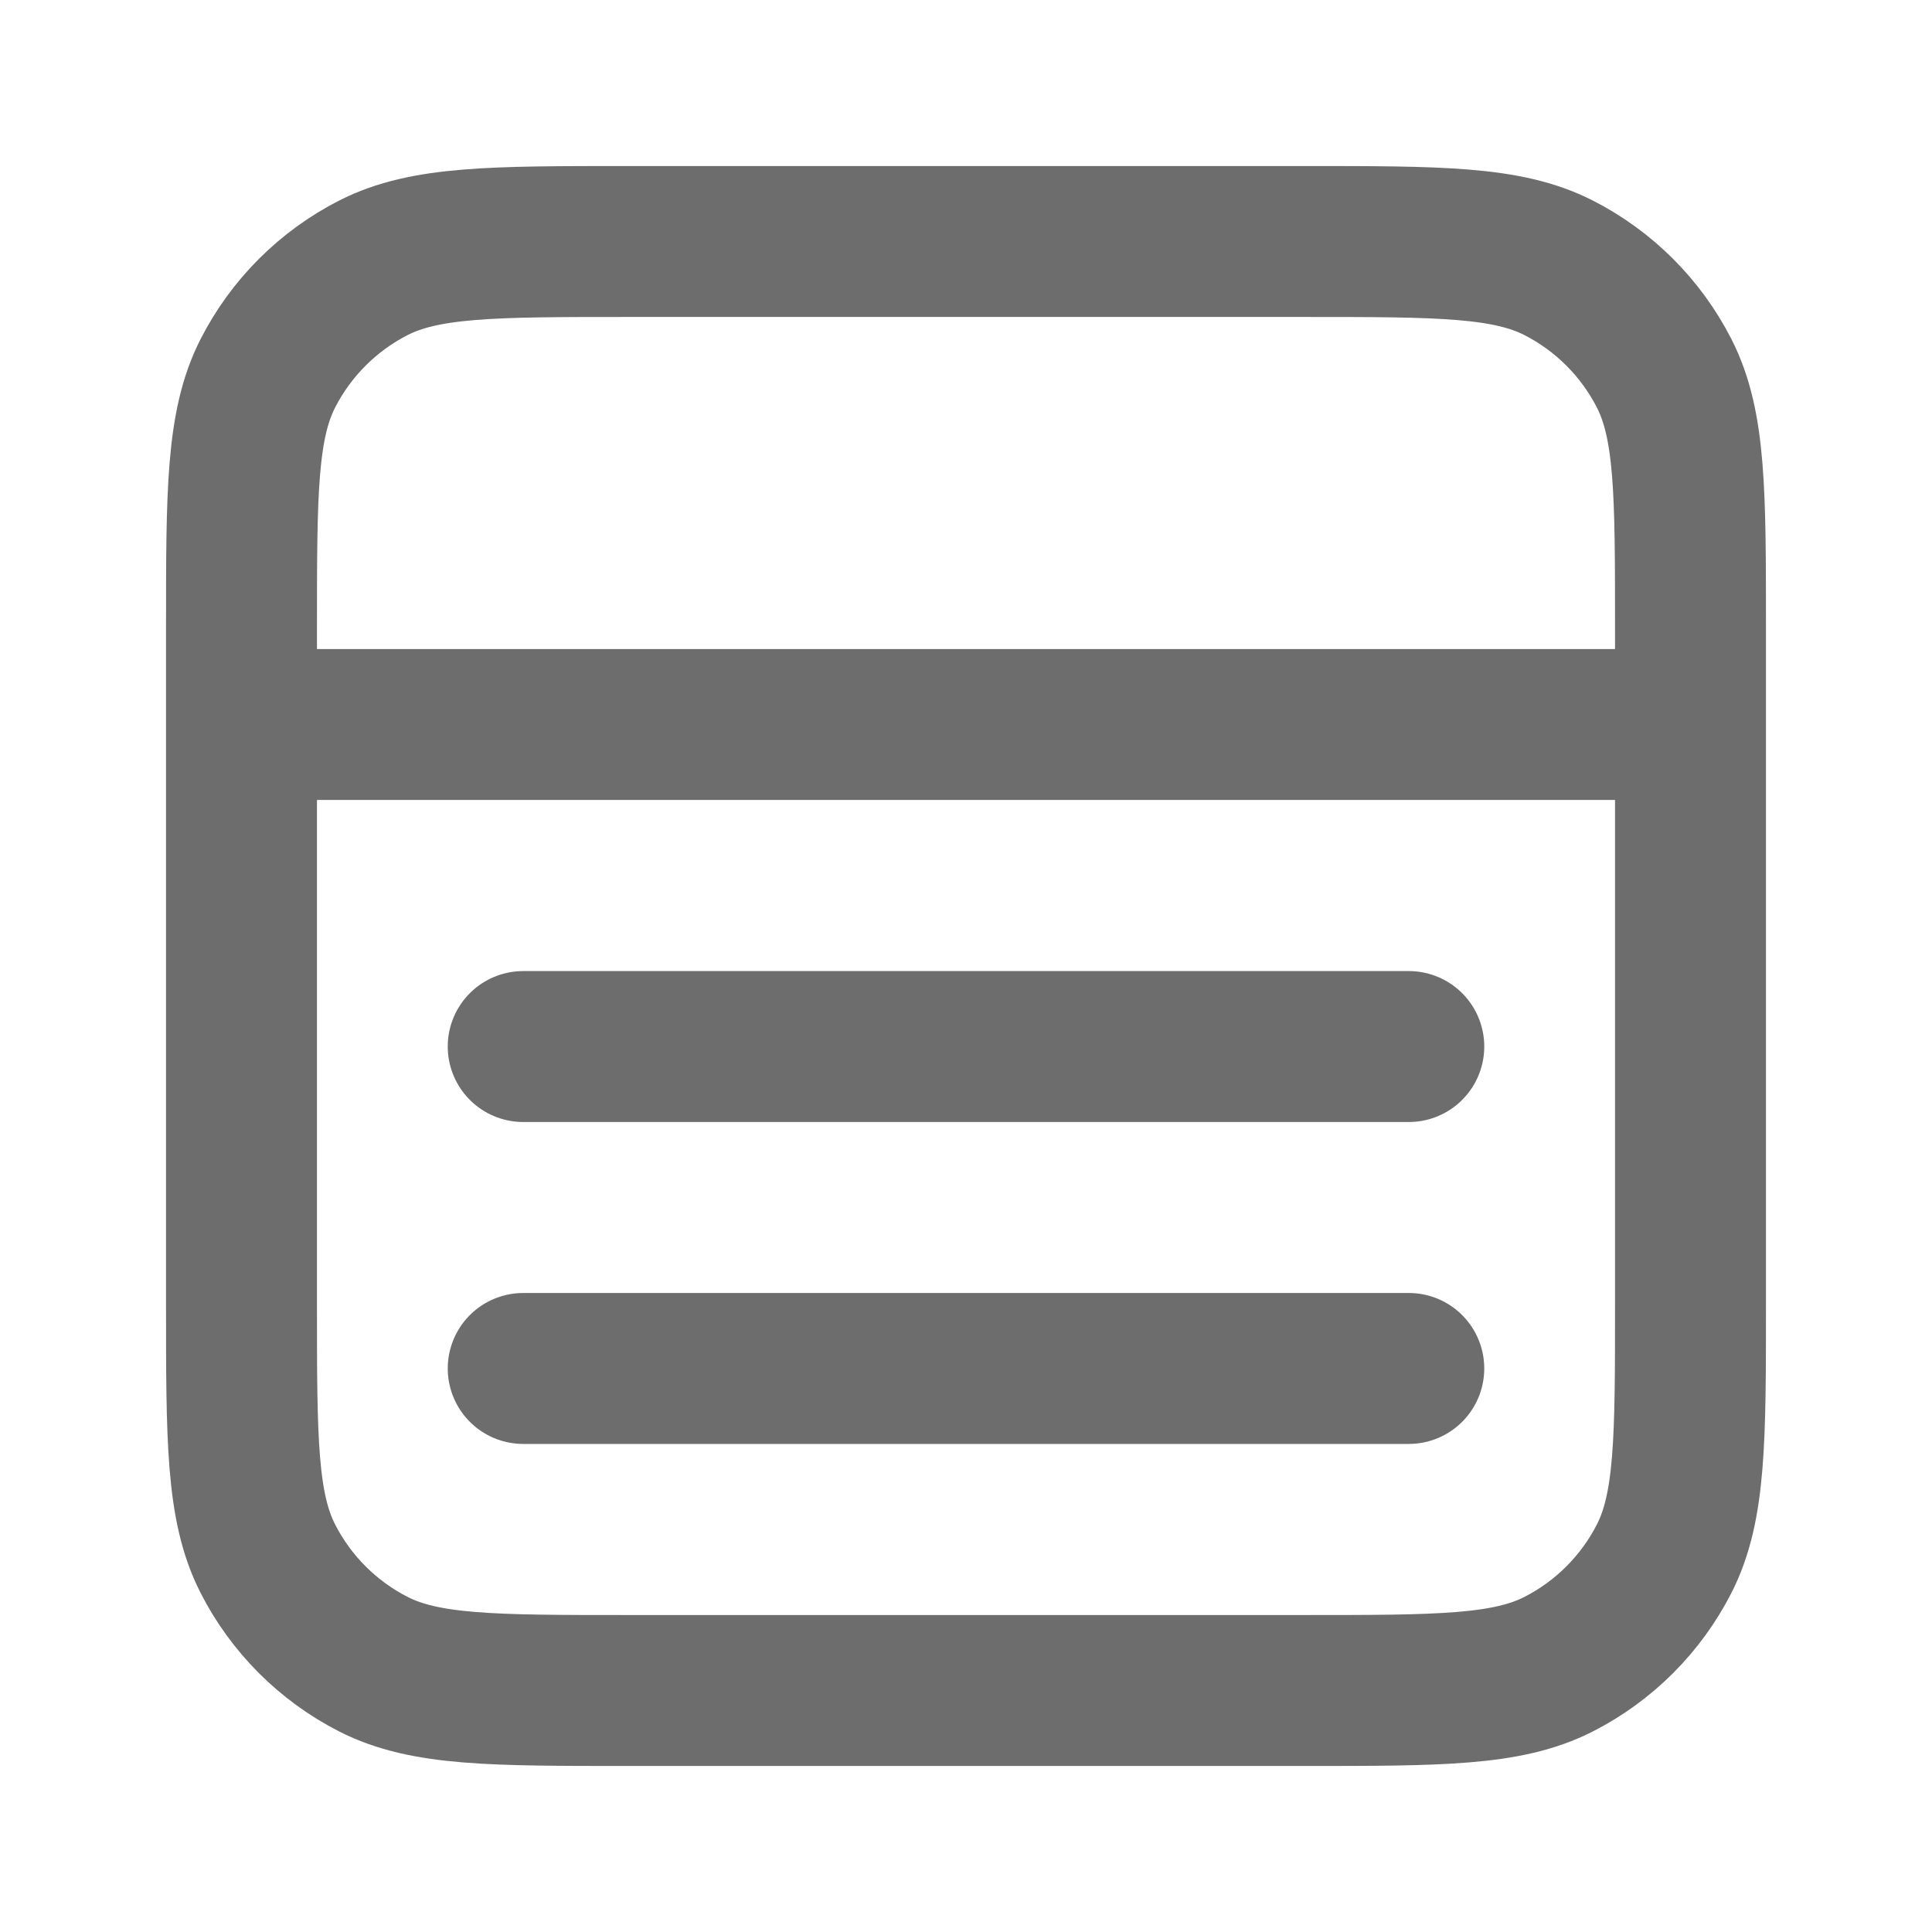
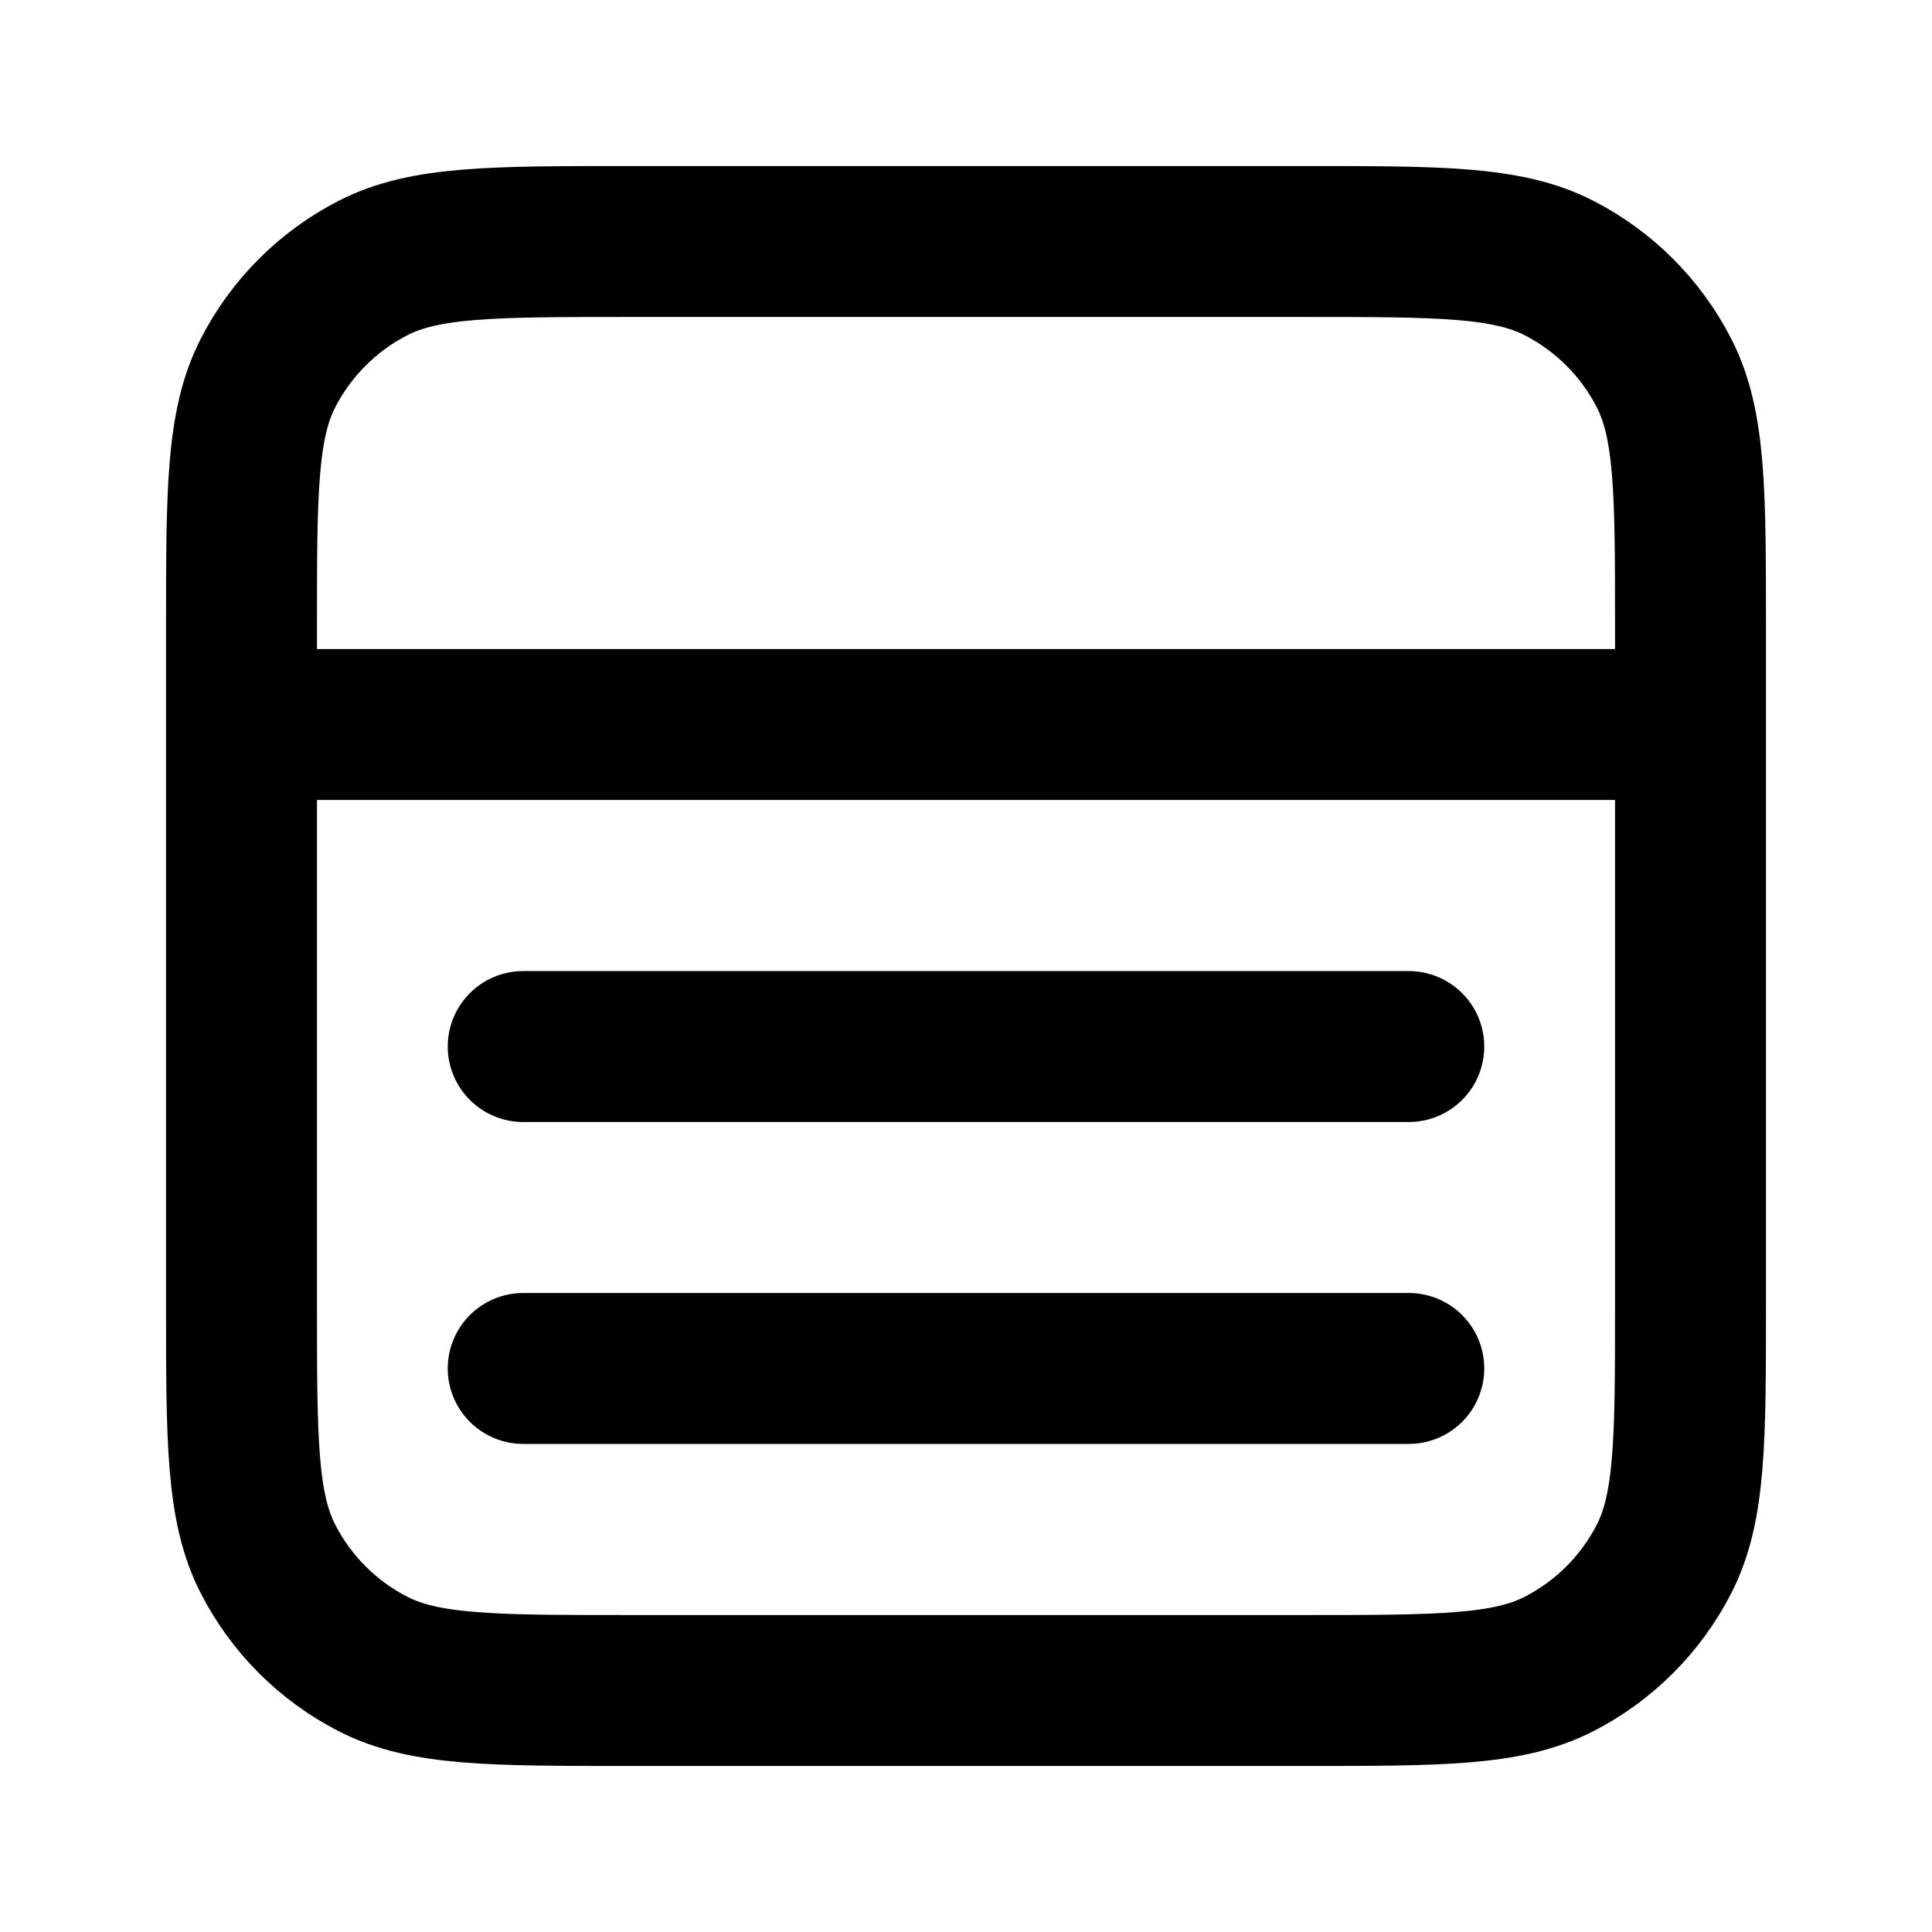
- <svg xmlns="http://www.w3.org/2000/svg" width="16" height="16" viewBox="0 0 16 16" fill="none">
-   <path d="M11.667 11.333H4.333M11.667 8.667H4.333M2 6H14M5.2 2H10.8C11.92 2 12.48 2 12.908 2.218C13.284 2.41 13.59 2.716 13.782 3.092C14 3.52 14 4.08 14 5.2V10.8C14 11.92 14 12.48 13.782 12.908C13.59 13.284 13.284 13.59 12.908 13.782C12.48 14 11.92 14 10.8 14H5.2C4.08 14 3.52 14 3.092 13.782C2.716 13.59 2.41 13.284 2.218 12.908C2 12.48 2 11.92 2 10.8V5.2C2 4.08 2 3.52 2.218 3.092C2.41 2.716 2.716 2.41 3.092 2.218C3.52 2 4.08 2 5.2 2Z" stroke="#6D6D6D" stroke-width="1.25" stroke-linecap="round" stroke-linejoin="round" />
+ <svg xmlns="http://www.w3.org/2000/svg" width="16" height="16" viewBox="0 0 16 16" fill="none" stroke="currentColor">
+   <path d="M11.667 11.333H4.333M11.667 8.667H4.333M2 6H14M5.2 2H10.8C11.92 2 12.48 2 12.908 2.218C13.284 2.41 13.59 2.716 13.782 3.092C14 3.52 14 4.08 14 5.2V10.8C14 11.92 14 12.48 13.782 12.908C13.59 13.284 13.284 13.59 12.908 13.782C12.48 14 11.92 14 10.8 14H5.2C4.08 14 3.52 14 3.092 13.782C2.716 13.59 2.41 13.284 2.218 12.908C2 12.48 2 11.92 2 10.8V5.2C2 4.08 2 3.52 2.218 3.092C2.41 2.716 2.716 2.41 3.092 2.218C3.52 2 4.08 2 5.2 2Z" stroke="currentColor" stroke-width="1.25" stroke-linecap="round" stroke-linejoin="round" />
</svg>
